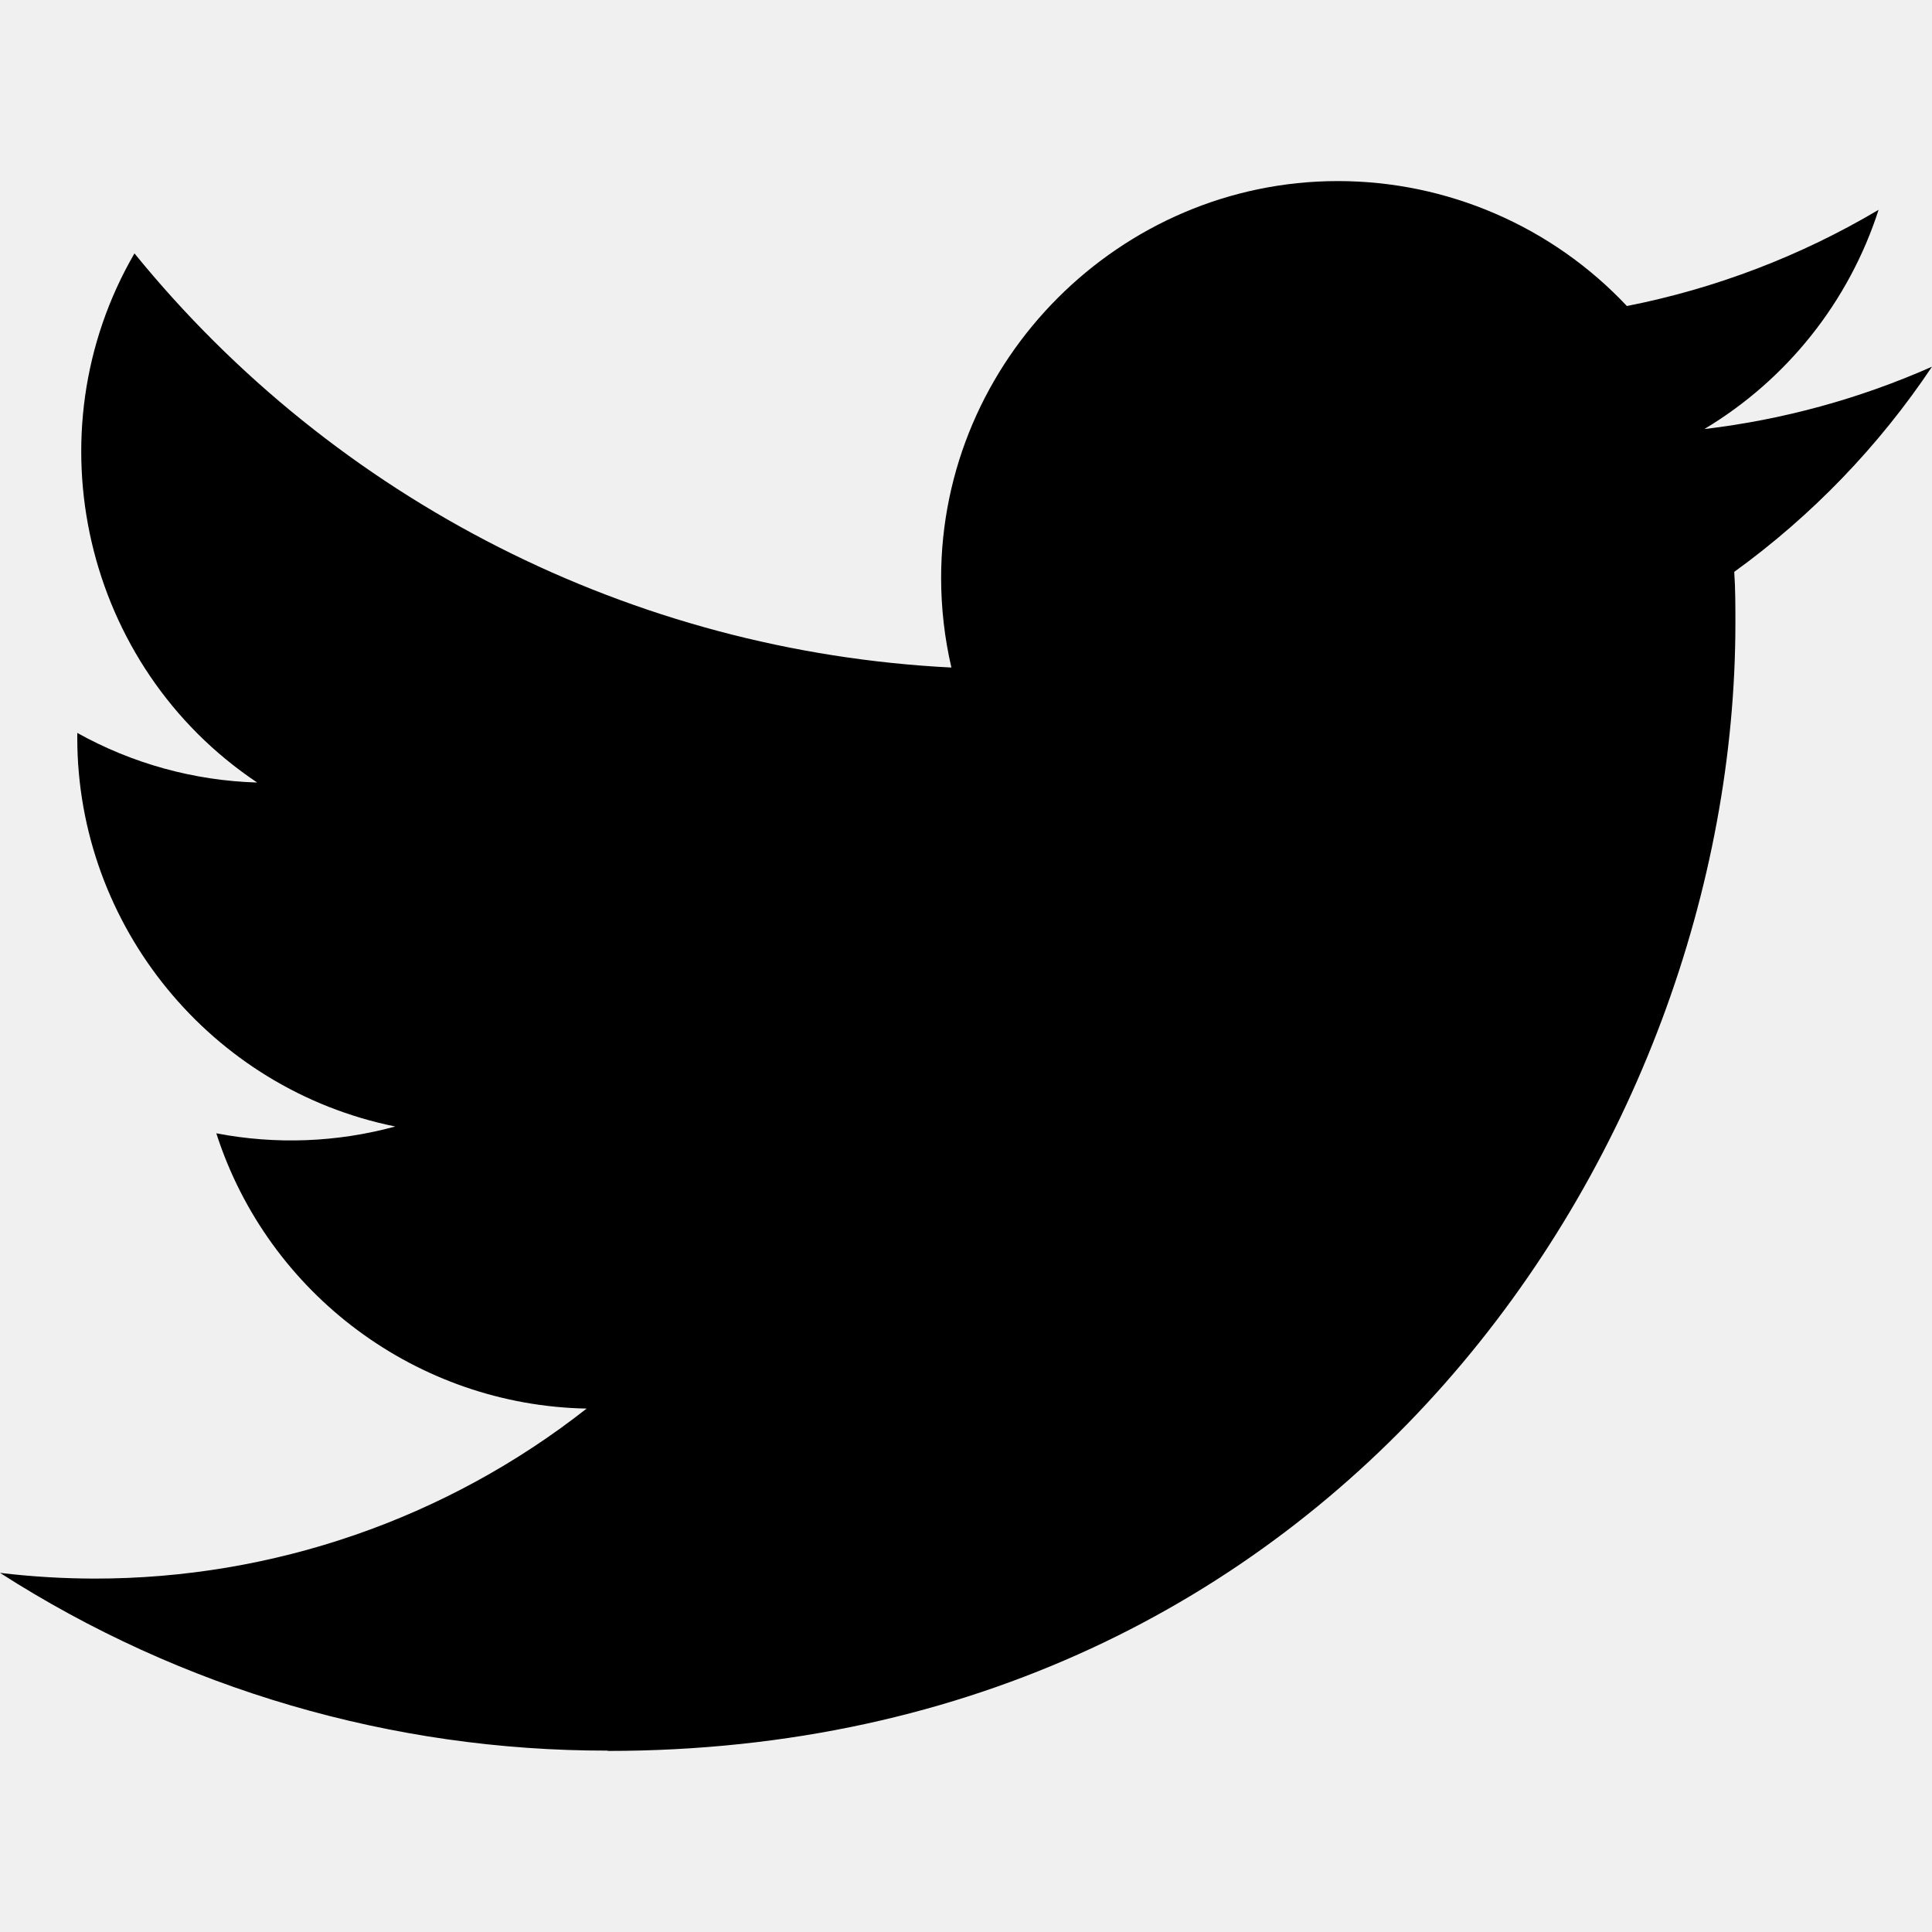
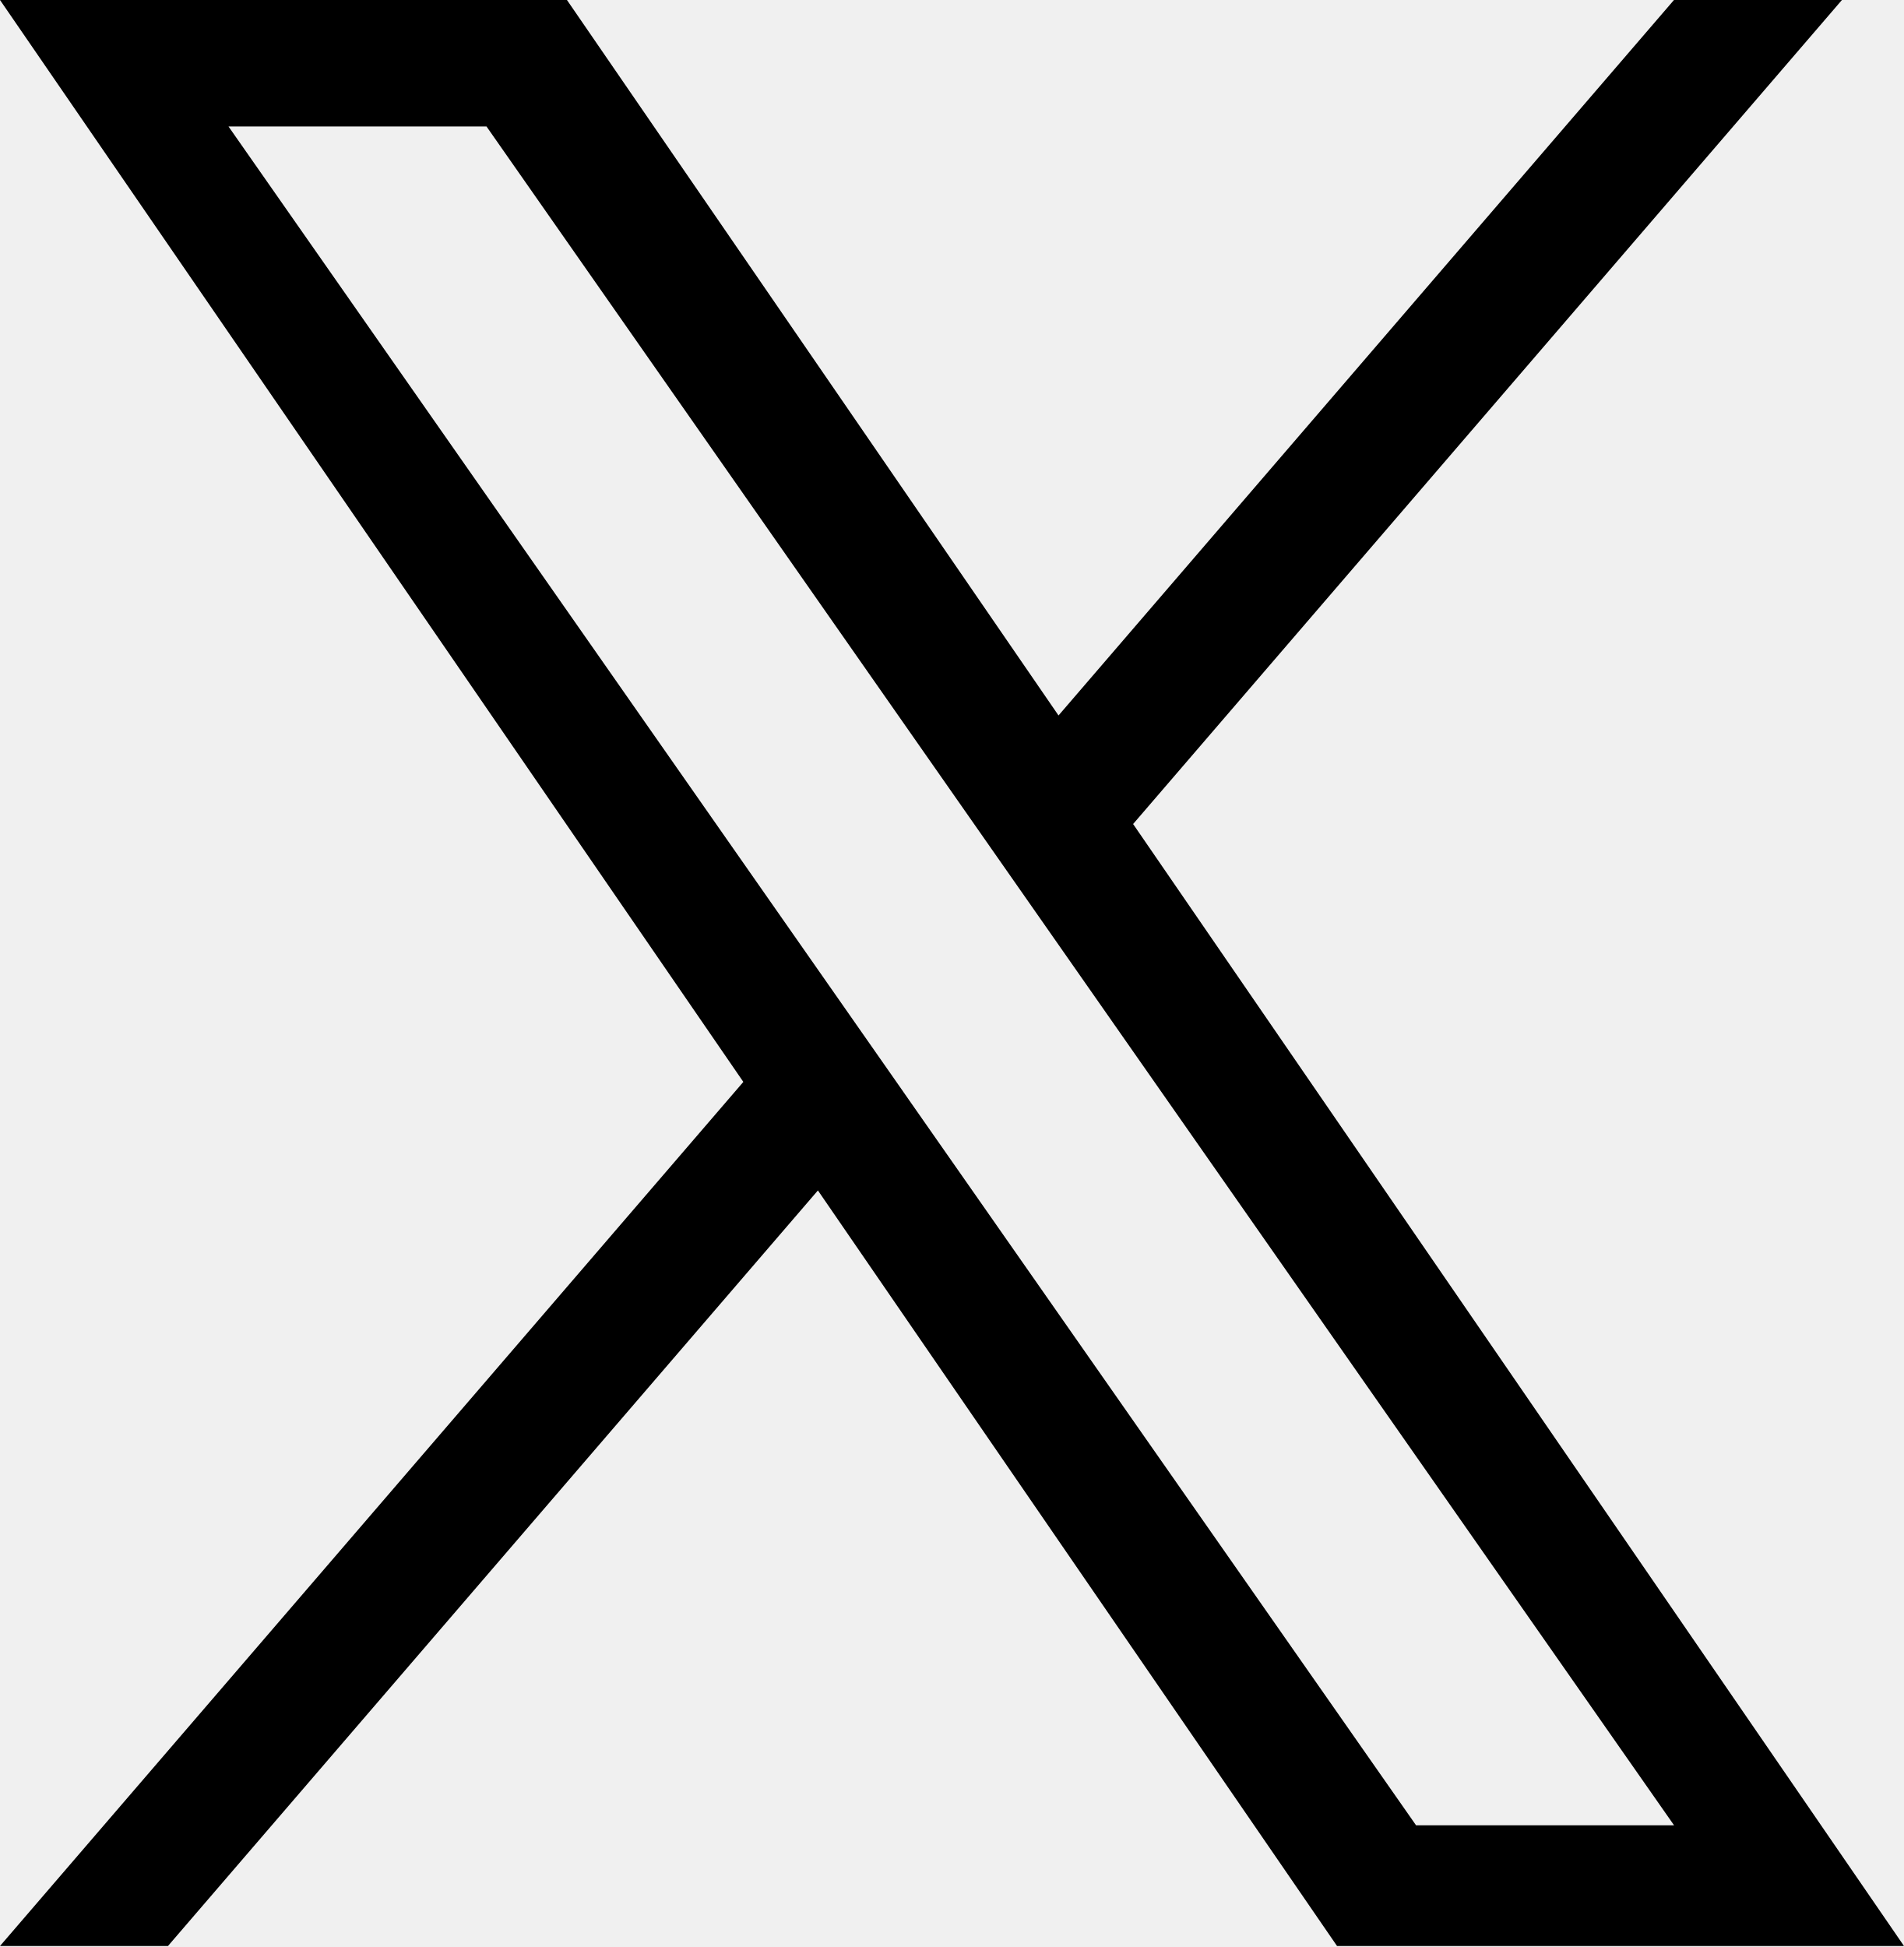
- <svg xmlns="http://www.w3.org/2000/svg" height="100%" style="fill-rule:evenodd;clip-rule:evenodd;stroke-linejoin:round;stroke-miterlimit:2;" version="1.1" viewBox="0 0 512 512" width="100%" xml:space="preserve">
-   <path d="M161.014,464.013c193.208,0 298.885,-160.071 298.885,-298.885c0,-4.546 0,-9.072 -0.307,-13.578c20.558,-14.871 38.305,-33.282 52.408,-54.374c-19.171,8.495 -39.51,14.065 -60.334,16.527c21.924,-13.124 38.343,-33.782 46.182,-58.102c-20.619,12.235 -43.18,20.859 -66.703,25.498c-19.862,-21.121 -47.602,-33.112 -76.593,-33.112c-57.682,0 -105.145,47.464 -105.145,105.144c0,8.002 0.914,15.979 2.722,23.773c-84.418,-4.231 -163.18,-44.161 -216.494,-109.752c-27.724,47.726 -13.379,109.576 32.522,140.226c-16.715,-0.495 -33.071,-5.005 -47.677,-13.148l0,1.331c0.014,49.814 35.447,93.111 84.275,102.974c-15.464,4.217 -31.693,4.833 -47.431,1.802c13.727,42.685 53.311,72.108 98.14,72.95c-37.19,29.227 -83.157,45.103 -130.458,45.056c-8.358,-0.016 -16.708,-0.522 -25.006,-1.516c48.034,30.825 103.94,47.18 161.014,47.104" style="fill-rule:nonzero;" />
+ <svg xmlns="http://www.w3.org/2000/svg" width="1200" height="1227" viewBox="0 0 1200 1227" fill="none">
+   <g clip-path="url(#clip0_1_2)">
+     <path d="M714.163 519.284L1160.89 0H1055.03L667.137 450.887L357.328 0H0L468.492 681.821L0 1226.37H105.866L515.491 750.218L842.672 1226.37H1200L714.137 519.284H714.163ZM569.165 687.828L521.697 619.934L144.011 79.694H306.615L611.412 515.685L658.88 583.579L1055.08 1150.3H892.476L569.165 687.854V687.828Z" fill="black" />
+   </g>
+   <defs>
+     <clipPath id="clip0_1_2">
+       <rect width="1200" height="1227" fill="white" />
+     </clipPath>
+   </defs>
</svg>
